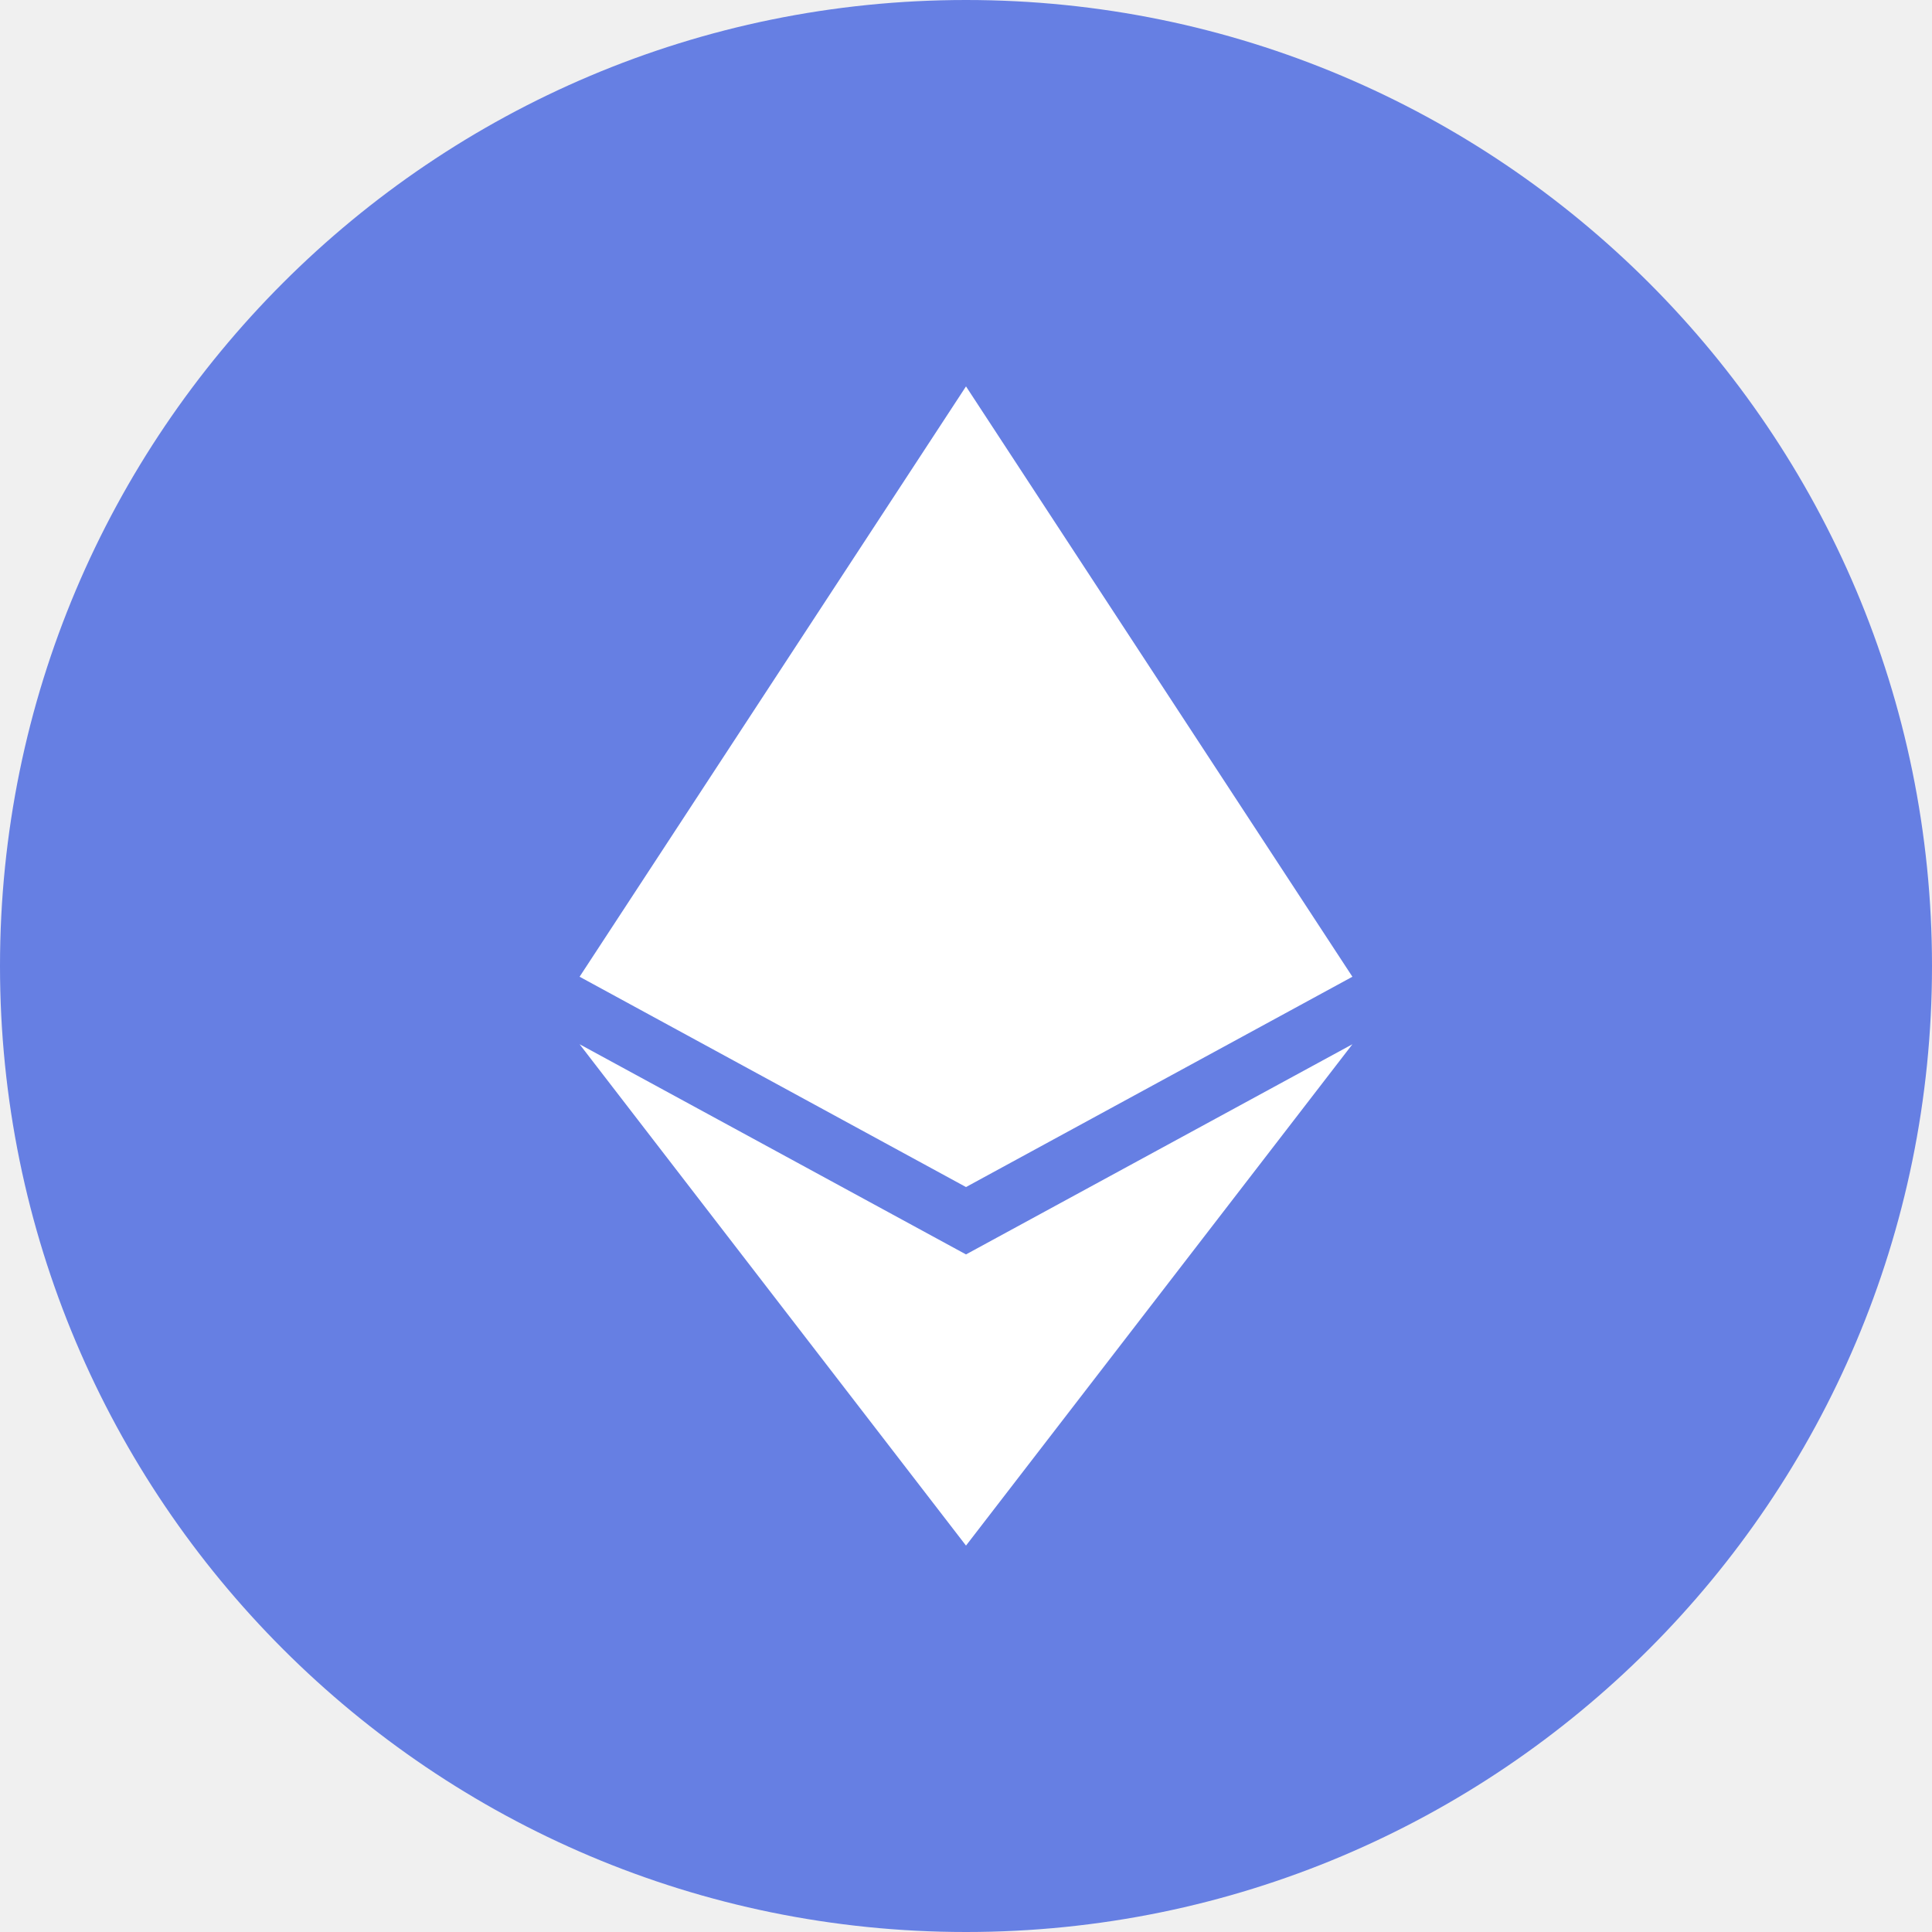
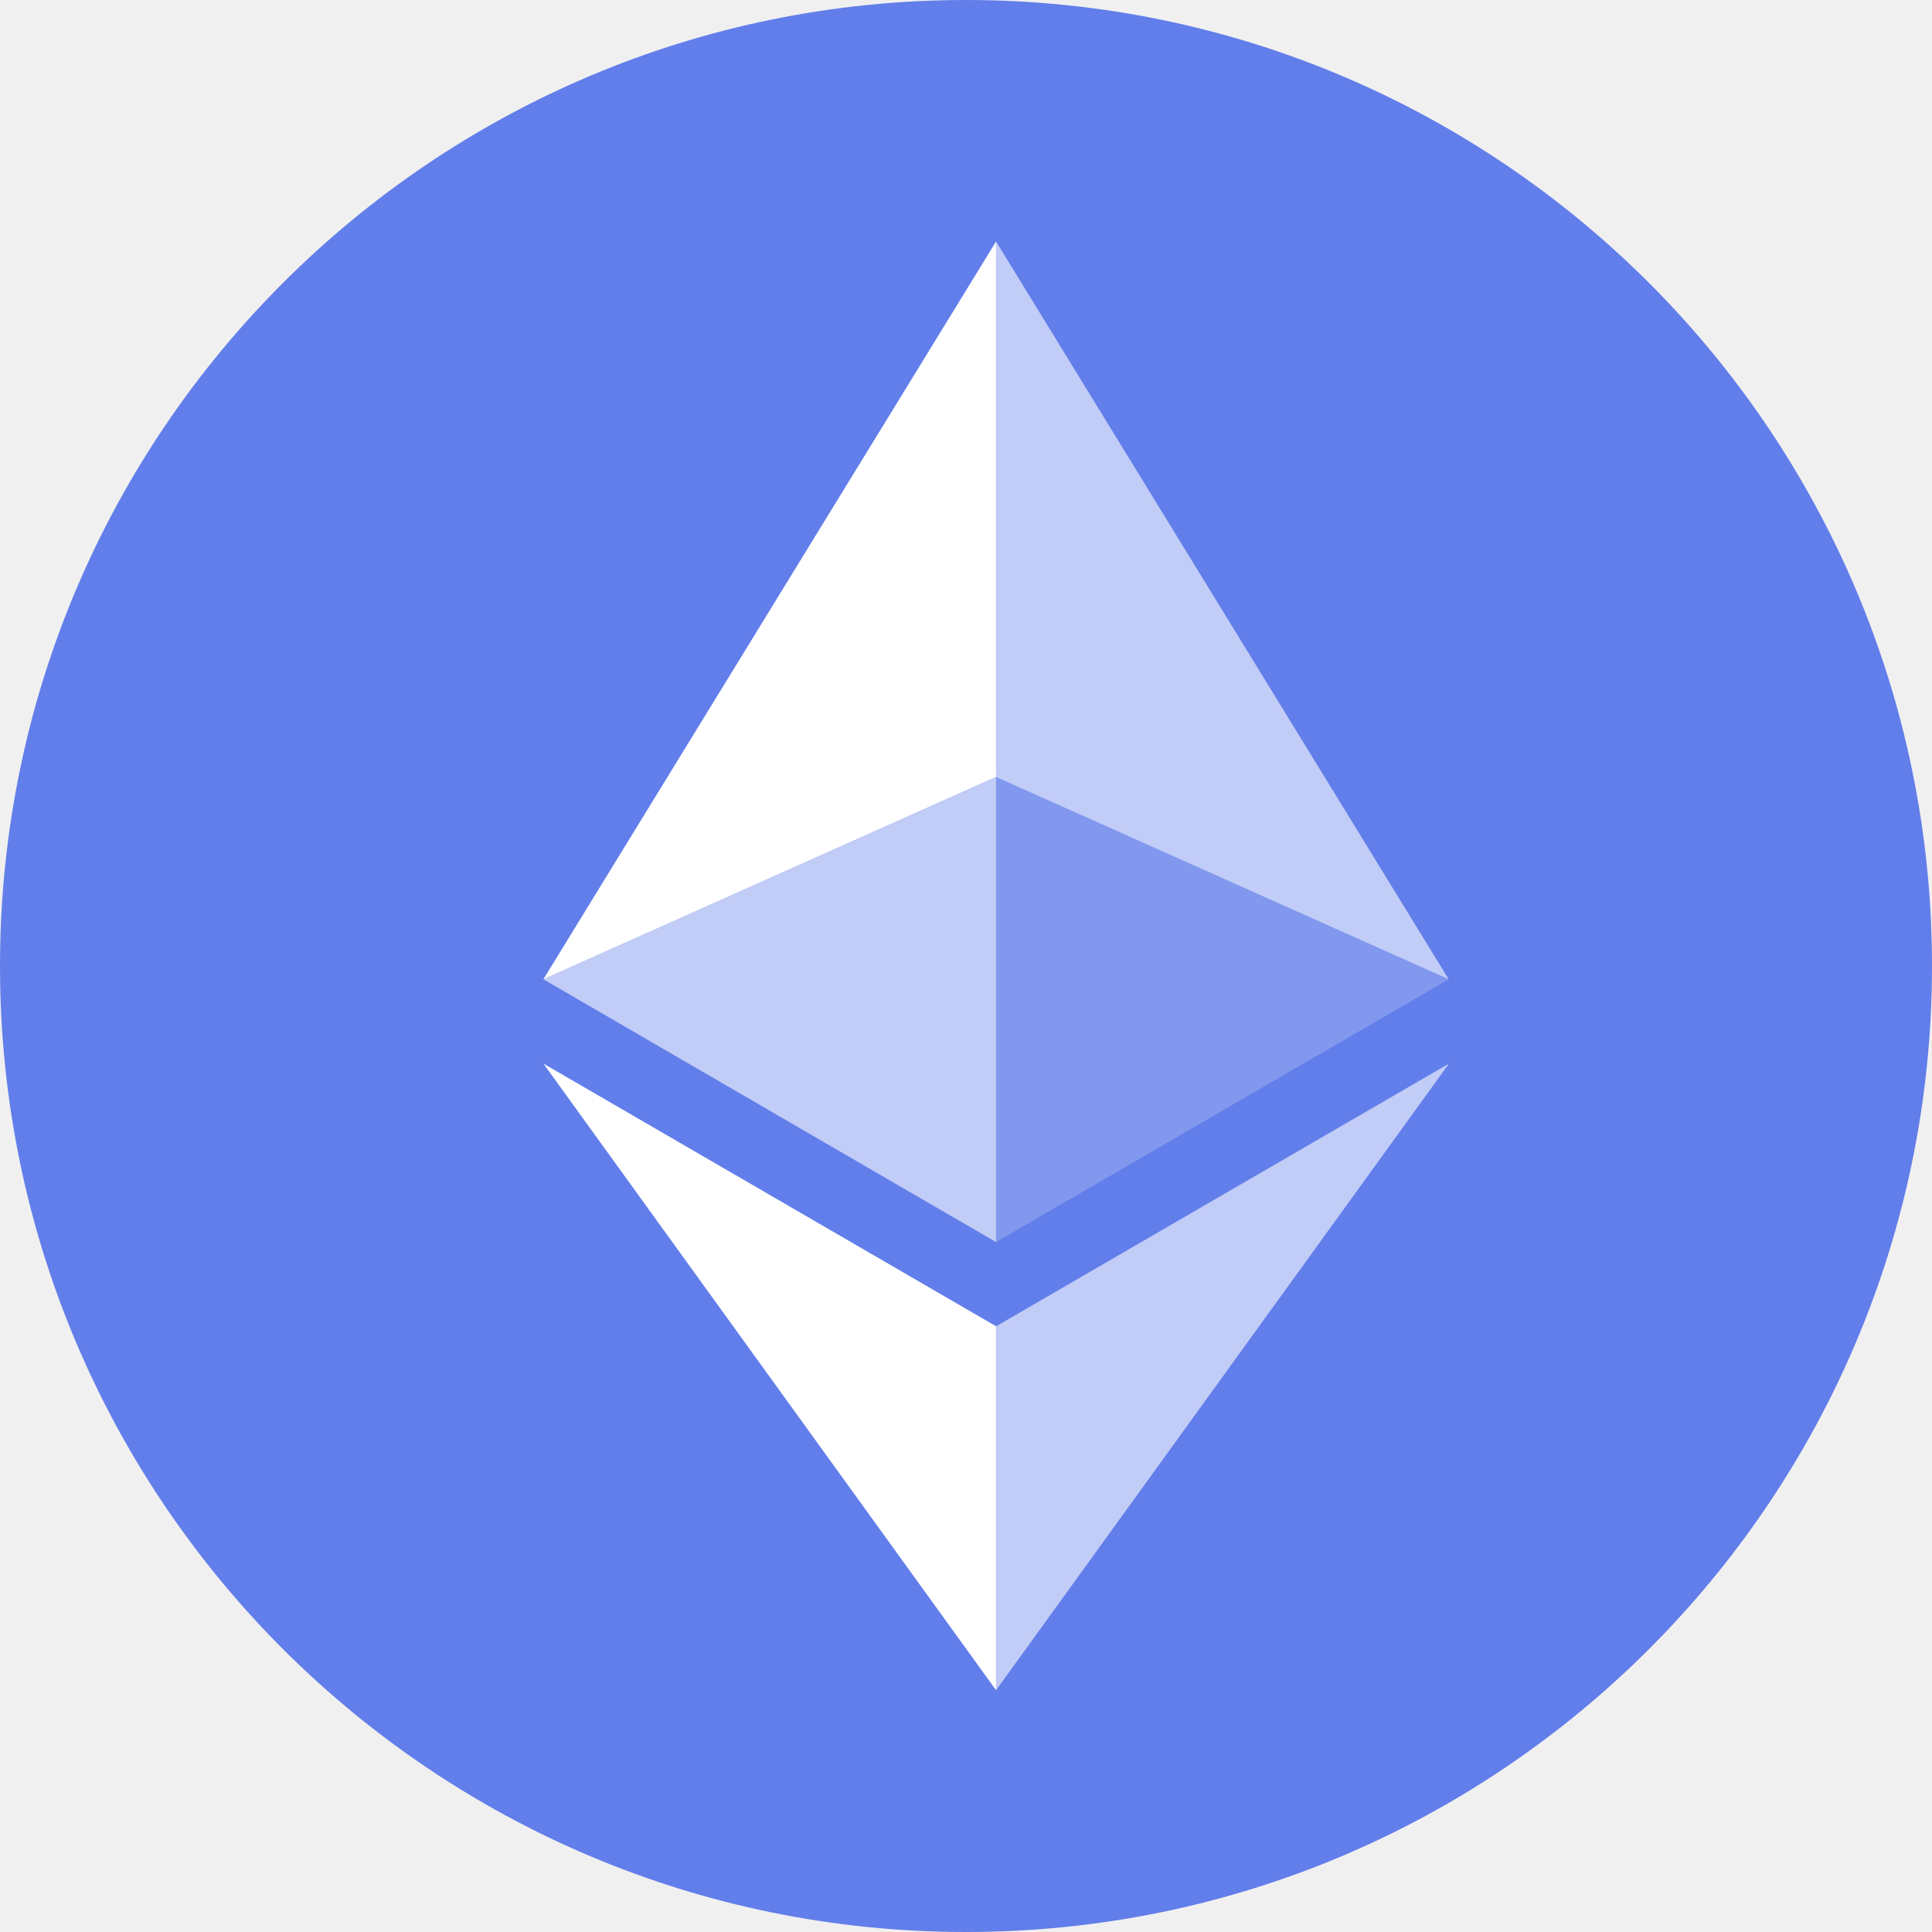
- <svg xmlns="http://www.w3.org/2000/svg" fill="none">
-   <path d="M35 70C54.33 70 70 54.33 70 35C70 15.67 54.33 0 35 0C15.67 0 0 15.67 0 35C0 54.33 15.67 70 35 70Z" fill="#667FE3" />
-   <path d="M35 14V43.009L21 35.389L35 14Z" fill="white" />
-   <path d="M35 14L49 35.389L35 43.009V14Z" fill="white" />
-   <path d="M35 45.45V56L21 37.835L35 45.45Z" fill="white" />
-   <path d="M35 56V45.45L49 37.835L35 56Z" fill="white" />
+ <svg xmlns="http://www.w3.org/2000/svg" width="600pt" height="600pt" viewBox="0 0 600 600" version="1.1">
+   <g id="surface3">
+     <path style=" stroke:none;fill-rule:evenodd;fill:rgb(38.431%,49.412%,91.765%);fill-opacity:1;" d="M 600 300 C 600 465.684 465.684 600 300 600 C 134.316 600 0 465.684 0 300 C 0 134.316 134.316 0 300 0 C 465.684 0 600 134.316 600 300 Z M 600 300 " />
+     <path style=" stroke:none;fill-rule:nonzero;fill:rgb(100%,100%,100%);fill-opacity:0.604;" d="M 309.336 75 L 309.336 241.312 L 449.906 304.125 Z M 309.336 75 " />
+     <path style=" stroke:none;fill-rule:nonzero;fill:rgb(100%,100%,100%);fill-opacity:1;" d="M 309.336 75 L 168.75 304.125 L 309.336 241.312 Z M 309.336 75 " />
+     <path style=" stroke:none;fill-rule:nonzero;fill:rgb(100%,100%,100%);fill-opacity:0.604;" d="M 309.336 411.898 L 309.336 524.906 L 450 330.301 Z M 309.336 411.898 " />
+     <path style=" stroke:none;fill-rule:nonzero;fill:rgb(100%,100%,100%);fill-opacity:1;" d="M 309.336 524.906 L 309.336 411.883 L 168.75 330.301 Z M 309.336 524.906 " />
+     <path style=" stroke:none;fill-rule:nonzero;fill:rgb(100%,100%,100%);fill-opacity:0.2;" d="M 309.336 385.742 L 449.906 304.125 L 309.336 241.352 Z M 309.336 385.742 " />
+     <path style=" stroke:none;fill-rule:nonzero;fill:rgb(100%,100%,100%);fill-opacity:0.604;" d="M 168.75 304.125 L 309.336 385.742 L 309.336 241.352 Z M 168.75 304.125 " />
+   </g>
</svg>
